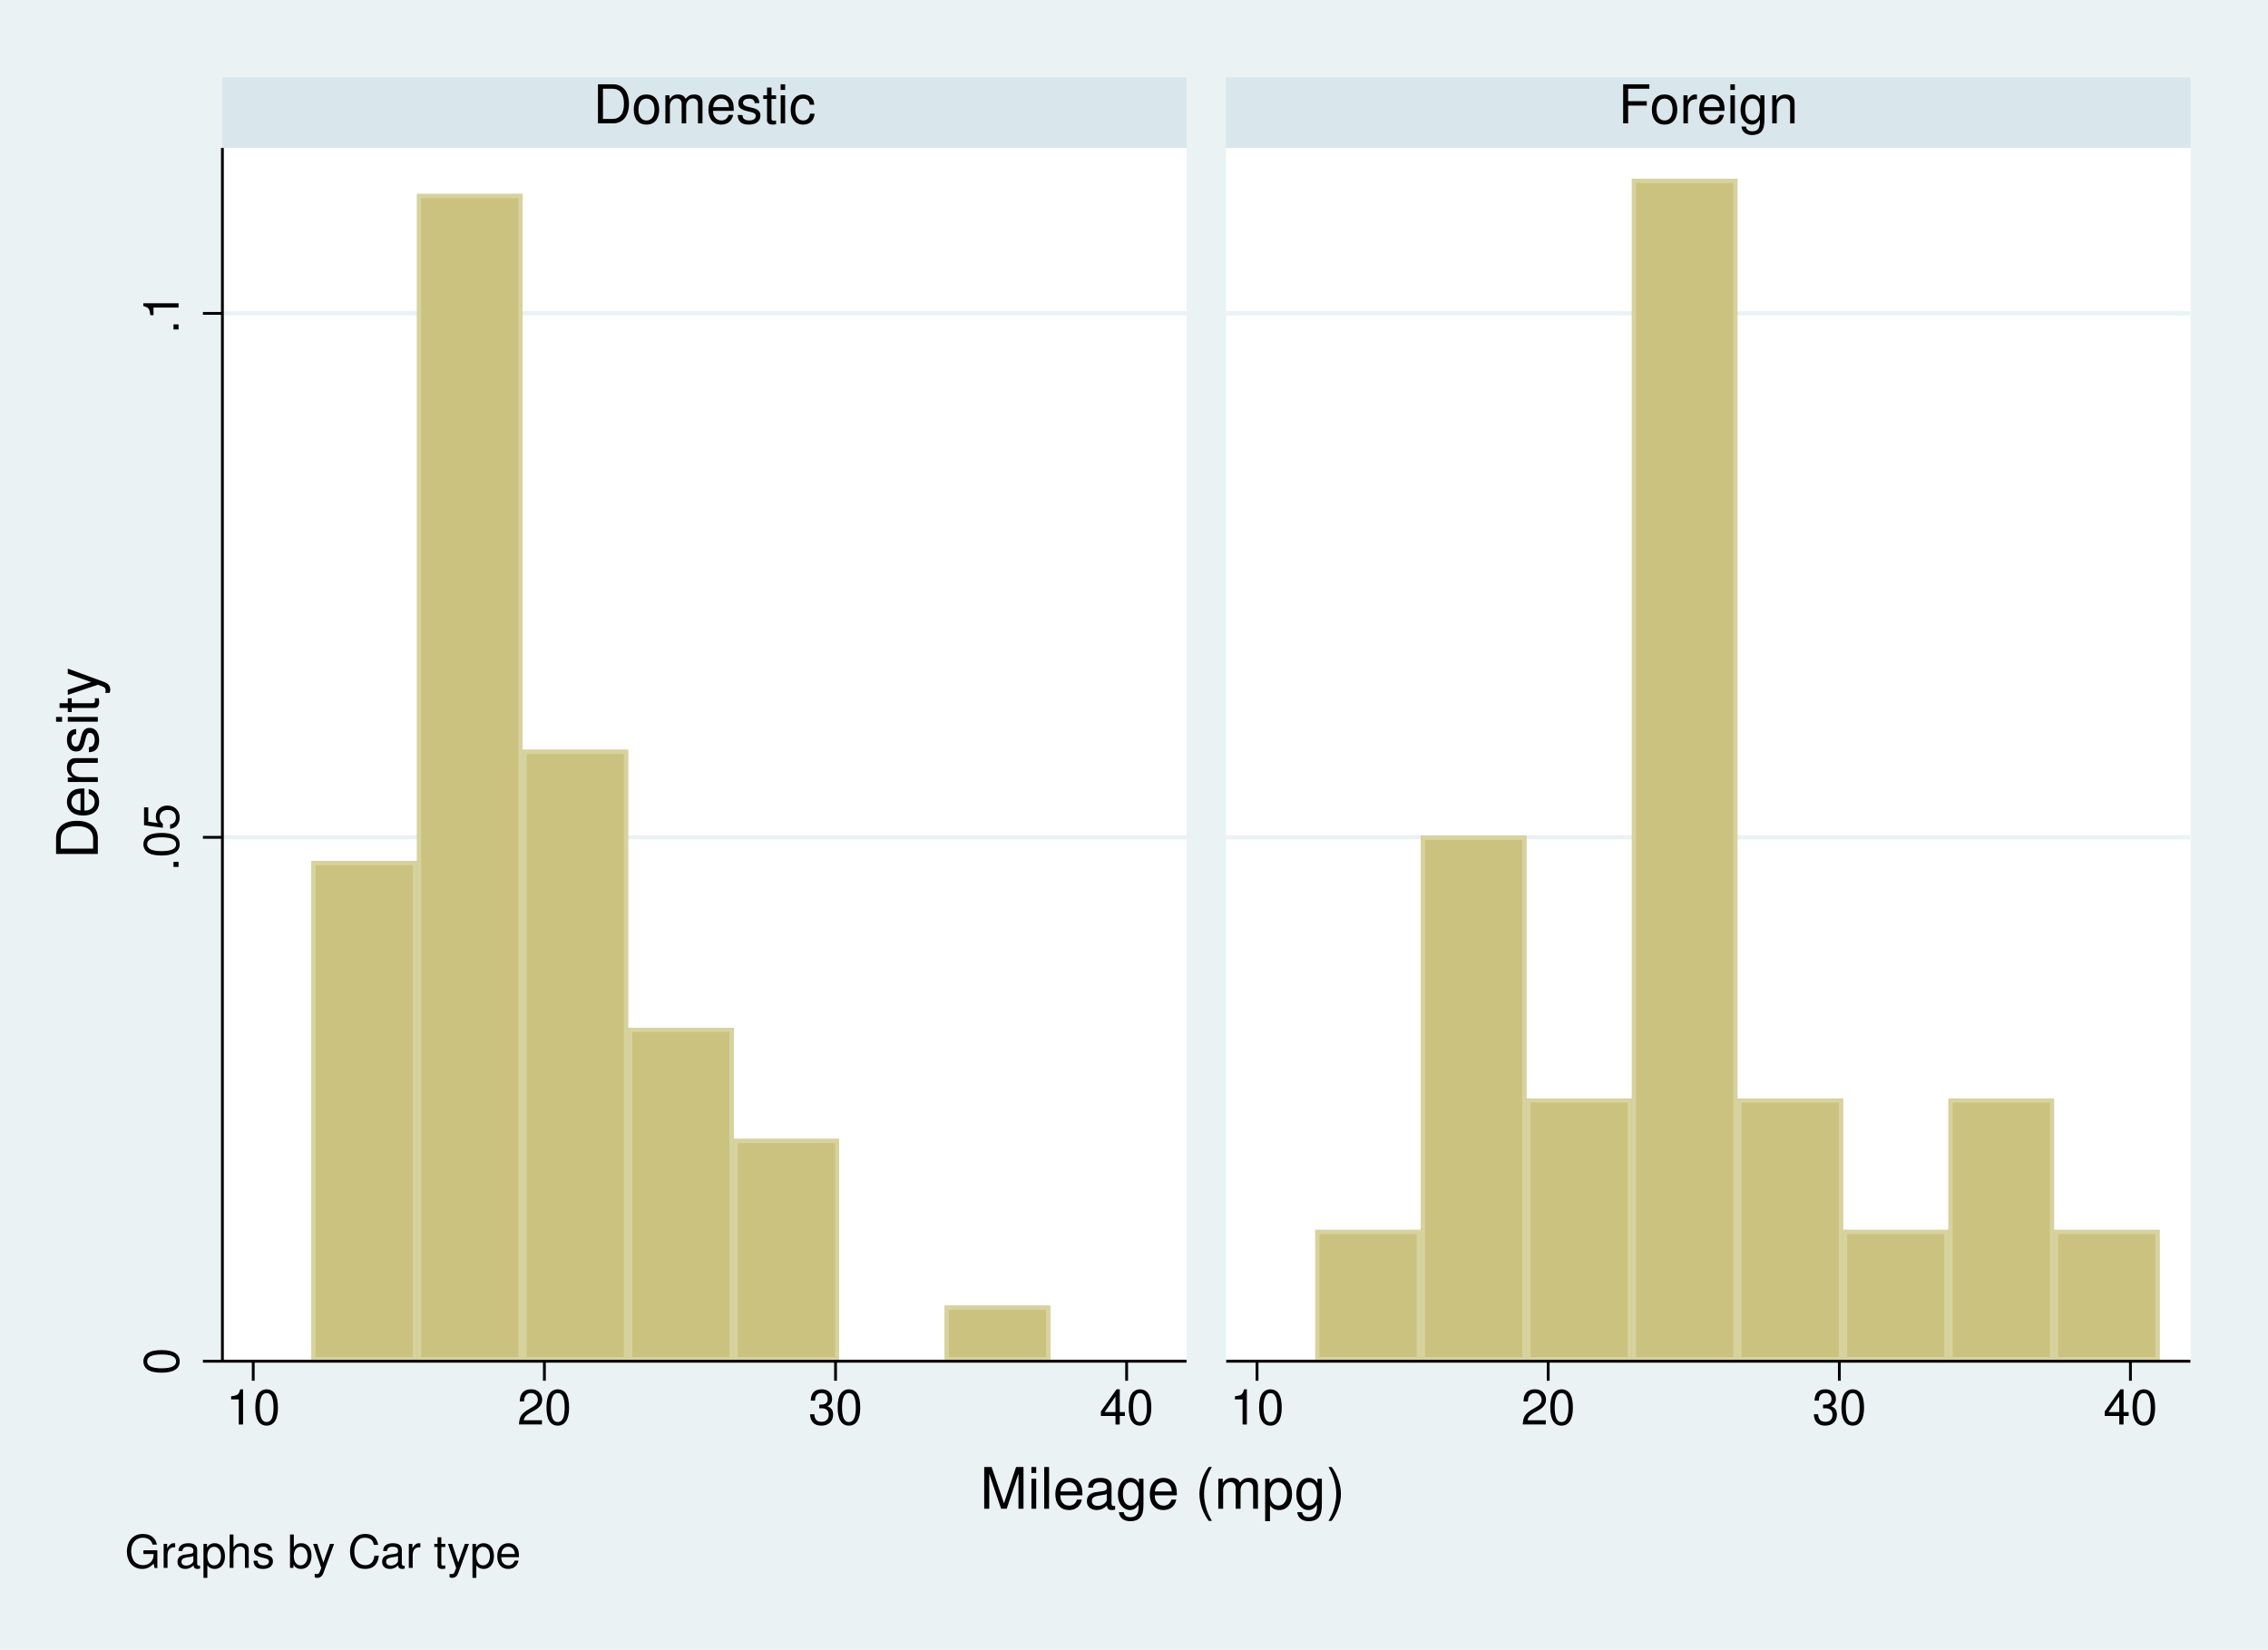
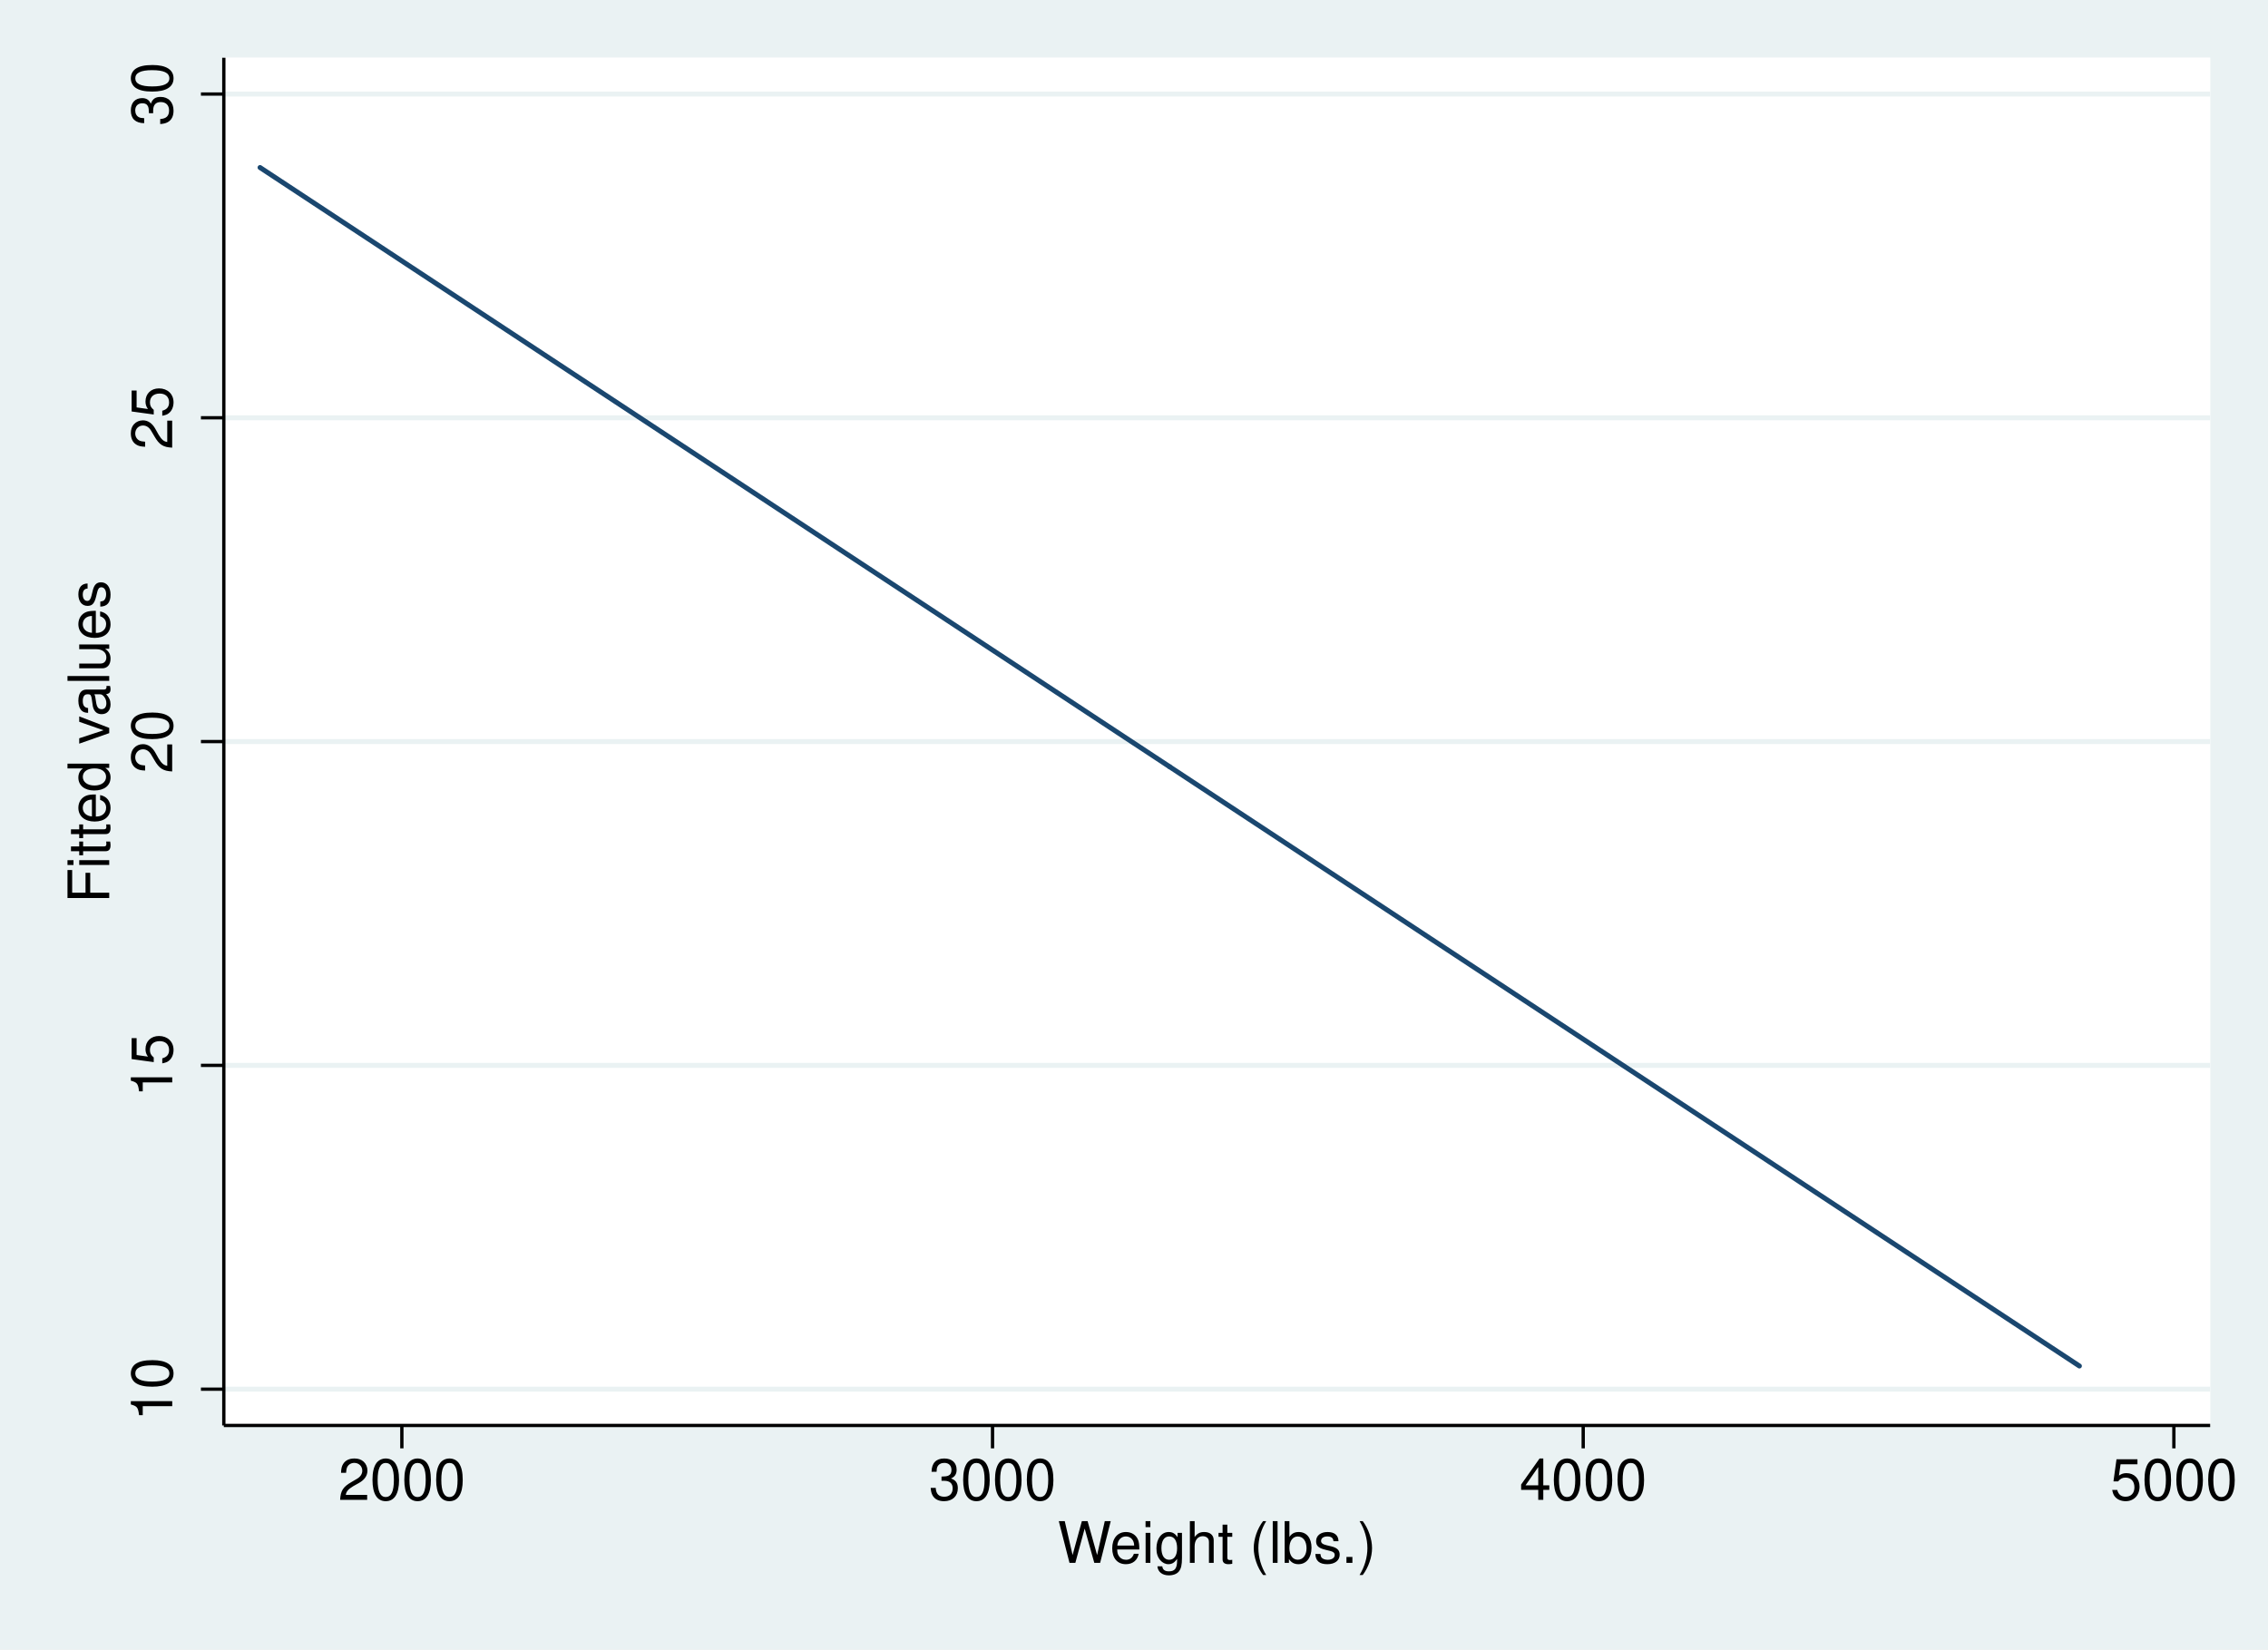
<svg xmlns="http://www.w3.org/2000/svg" version="1.1" width="5.50in" height="4.00in" viewBox="0 0 3960 2880">
  <rect x="0" y="0" width="3960" height="2880" style="fill:#EAF2F3;stroke:none" />
  <rect x="0.00" y="0.00" width="3959.88" height="2880.00" style="fill:#EAF2F3" />
  <rect x="2.88" y="2.88" width="3954.12" height="2874.24" style="fill:none;stroke:#EAF2F3;stroke-width:5.76" />
-   <rect x="388.33" y="258.27" width="1683.50" height="2118.79" style="fill:#FFFFFF" />
-   <rect x="390.78" y="260.72" width="1678.60" height="2113.89" style="fill:none;stroke:#FFFFFF;stroke-width:4.90" />
-   <line x1="388.33" y1="2377.06" x2="2071.82" y2="2377.06" style="stroke:#EAF2F3;stroke-width:7.34" />
-   <line x1="388.33" y1="1462.15" x2="2071.82" y2="1462.15" style="stroke:#EAF2F3;stroke-width:7.34" />
-   <line x1="388.33" y1="547.24" x2="2071.82" y2="547.24" style="stroke:#EAF2F3;stroke-width:7.34" />
-   <rect x="2141.00" y="258.27" width="1683.49" height="2118.79" style="fill:#FFFFFF" />
-   <rect x="2143.45" y="260.72" width="1678.60" height="2113.89" style="fill:none;stroke:#FFFFFF;stroke-width:4.90" />
-   <line x1="2141.00" y1="2377.06" x2="3824.49" y2="2377.06" style="stroke:#EAF2F3;stroke-width:7.34" />
-   <line x1="2141.00" y1="1462.15" x2="3824.49" y2="1462.15" style="stroke:#EAF2F3;stroke-width:7.34" />
-   <line x1="2141.00" y1="547.24" x2="3824.49" y2="547.24" style="stroke:#EAF2F3;stroke-width:7.34" />
-   <rect x="543.88" y="1503.49" width="184.26" height="873.58" style="fill:#CAC27E" />
-   <rect x="547.55" y="1507.16" width="176.92" height="866.23" style="fill:none;stroke:#D7D29E;stroke-width:7.34" />
-   <rect x="728.14" y="338.59" width="184.26" height="2038.47" style="fill:#CAC27E" />
-   <rect x="731.82" y="342.26" width="176.92" height="2031.13" style="fill:none;stroke:#D7D29E;stroke-width:7.34" />
-   <rect x="912.41" y="1309.32" width="184.26" height="1067.75" style="fill:#CAC27E" />
-   <rect x="916.08" y="1312.99" width="176.92" height="1060.40" style="fill:none;stroke:#D7D29E;stroke-width:7.34" />
-   <rect x="1096.67" y="1794.68" width="184.26" height="582.39" style="fill:#CAC27E" />
-   <rect x="1100.34" y="1798.35" width="176.92" height="575.04" style="fill:none;stroke:#D7D29E;stroke-width:7.34" />
-   <rect x="1280.94" y="1988.85" width="184.26" height="388.22" style="fill:#CAC27E" />
-   <rect x="1284.61" y="1992.52" width="176.92" height="380.87" style="fill:none;stroke:#D7D29E;stroke-width:7.34" />
-   <rect x="1649.46" y="2280.04" width="184.26" height="97.02" style="fill:#CAC27E" />
-   <rect x="1653.14" y="2283.71" width="176.92" height="89.68" style="fill:none;stroke:#D7D29E;stroke-width:7.34" />
-   <rect x="2296.55" y="2147.62" width="184.26" height="229.44" style="fill:#CAC27E" />
-   <rect x="2300.22" y="2151.30" width="176.92" height="222.10" style="fill:none;stroke:#D7D29E;stroke-width:7.34" />
-   <rect x="2480.82" y="1459.31" width="184.26" height="917.76" style="fill:#CAC27E" />
-   <rect x="2484.49" y="1462.98" width="176.92" height="910.41" style="fill:none;stroke:#D7D29E;stroke-width:7.34" />
-   <rect x="2665.08" y="1918.18" width="184.26" height="458.88" style="fill:#CAC27E" />
-   <rect x="2668.75" y="1921.86" width="176.92" height="451.54" style="fill:none;stroke:#D7D29E;stroke-width:7.34" />
-   <rect x="2849.34" y="312.11" width="184.26" height="2064.96" style="fill:#CAC27E" />
-   <rect x="2853.02" y="315.78" width="176.92" height="2057.61" style="fill:none;stroke:#D7D29E;stroke-width:7.34" />
-   <rect x="3033.61" y="1918.18" width="184.26" height="458.88" style="fill:#CAC27E" />
-   <rect x="3037.28" y="1921.86" width="176.92" height="451.54" style="fill:none;stroke:#D7D29E;stroke-width:7.34" />
-   <rect x="3217.87" y="2147.62" width="184.26" height="229.44" style="fill:#CAC27E" />
-   <rect x="3221.54" y="2151.30" width="176.92" height="222.10" style="fill:none;stroke:#D7D29E;stroke-width:7.34" />
-   <rect x="3402.14" y="1918.18" width="184.26" height="458.88" style="fill:#CAC27E" />
-   <rect x="3405.81" y="1921.86" width="176.92" height="451.54" style="fill:none;stroke:#D7D29E;stroke-width:7.34" />
-   <rect x="3586.40" y="2147.62" width="184.26" height="229.44" style="fill:#CAC27E" />
-   <rect x="3590.07" y="2151.30" width="176.92" height="222.10" style="fill:none;stroke:#D7D29E;stroke-width:7.34" />
-   <line x1="388.33" y1="2377.06" x2="388.33" y2="258.27" style="stroke:#000000;stroke-width:4.90" />
-   <line x1="388.33" y1="2377.06" x2="354.30" y2="2377.06" style="stroke:#000000;stroke-width:4.90" />
-   <text x="311.78" y="2377.06" style="font-family:'Helvetica';font-size:85.02px;fill:#000000" transform="rotate(-90 311.78,2377.06)" text-anchor="middle">0</text>
-   <line x1="388.33" y1="1462.15" x2="354.30" y2="1462.15" style="stroke:#000000;stroke-width:4.90" />
-   <text x="311.78" y="1462.15" style="font-family:'Helvetica';font-size:85.02px;fill:#000000" transform="rotate(-90 311.78,1462.15)" text-anchor="middle">.05</text>
-   <line x1="388.33" y1="547.24" x2="354.30" y2="547.24" style="stroke:#000000;stroke-width:4.90" />
-   <text x="311.78" y="547.24" style="font-family:'Helvetica';font-size:85.02px;fill:#000000" transform="rotate(-90 311.78,547.24)" text-anchor="middle">.1</text>
-   <line x1="388.33" y1="2377.06" x2="2071.82" y2="2377.06" style="stroke:#000000;stroke-width:4.90" />
-   <line x1="442.16" y1="2377.06" x2="442.16" y2="2411.10" style="stroke:#000000;stroke-width:4.90" />
-   <text x="442.16" y="2487.50" style="font-family:'Helvetica';font-size:85.02px;fill:#000000" text-anchor="middle">10</text>
-   <line x1="950.52" y1="2377.06" x2="950.52" y2="2411.10" style="stroke:#000000;stroke-width:4.90" />
-   <text x="950.52" y="2487.50" style="font-family:'Helvetica';font-size:85.02px;fill:#000000" text-anchor="middle">20</text>
-   <line x1="1458.89" y1="2377.06" x2="1458.89" y2="2411.10" style="stroke:#000000;stroke-width:4.90" />
-   <text x="1458.89" y="2487.50" style="font-family:'Helvetica';font-size:85.02px;fill:#000000" text-anchor="middle">30</text>
-   <line x1="1967.13" y1="2377.06" x2="1967.13" y2="2411.10" style="stroke:#000000;stroke-width:4.90" />
-   <text x="1967.13" y="2487.50" style="font-family:'Helvetica';font-size:85.02px;fill:#000000" text-anchor="middle">40</text>
-   <line x1="2141.00" y1="2377.06" x2="3824.49" y2="2377.06" style="stroke:#000000;stroke-width:4.90" />
-   <line x1="2194.83" y1="2377.06" x2="2194.83" y2="2411.10" style="stroke:#000000;stroke-width:4.90" />
-   <text x="2194.83" y="2487.50" style="font-family:'Helvetica';font-size:85.02px;fill:#000000" text-anchor="middle">10</text>
-   <line x1="2703.20" y1="2377.06" x2="2703.20" y2="2411.10" style="stroke:#000000;stroke-width:4.90" />
-   <text x="2703.20" y="2487.50" style="font-family:'Helvetica';font-size:85.02px;fill:#000000" text-anchor="middle">20</text>
-   <line x1="3211.56" y1="2377.06" x2="3211.56" y2="2411.10" style="stroke:#000000;stroke-width:4.90" />
-   <text x="3211.56" y="2487.50" style="font-family:'Helvetica';font-size:85.02px;fill:#000000" text-anchor="middle">30</text>
-   <line x1="3719.80" y1="2377.06" x2="3719.80" y2="2411.10" style="stroke:#000000;stroke-width:4.90" />
-   <text x="3719.80" y="2487.50" style="font-family:'Helvetica';font-size:85.02px;fill:#000000" text-anchor="middle">40</text>
-   <rect x="388.33" y="135.39" width="1683.50" height="122.89" style="fill:#D9E6EB" />
-   <rect x="390.78" y="137.83" width="1678.60" height="117.99" style="fill:none;stroke:#D9E6EB;stroke-width:4.90" />
-   <text x="1230.08" y="215.42" style="font-family:'Helvetica';font-size:93.56px;fill:#000000" text-anchor="middle">Domestic</text>
-   <rect x="2141.00" y="135.39" width="1683.49" height="122.89" style="fill:#D9E6EB" />
-   <rect x="2143.45" y="137.83" width="1678.60" height="117.99" style="fill:none;stroke:#D9E6EB;stroke-width:4.90" />
-   <text x="2982.75" y="215.42" style="font-family:'Helvetica';font-size:93.56px;fill:#000000" text-anchor="middle">Foreign</text>
-   <text x="170.79" y="1332.71" style="font-family:'Helvetica';font-size:99.99px;fill:#000000" transform="rotate(-90 170.79,1332.71)" text-anchor="middle">Density</text>
-   <text x="2029.99" y="2634.61" style="font-family:'Helvetica';font-size:99.99px;fill:#000000" text-anchor="middle">Mileage (mpg)</text>
-   <text x="218.05" y="2737.89" style="font-family:'Helvetica';font-size:79.94px;fill:#000000">Graphs by Car type</text>
+   <rect x="390.80" y="100.86" width="3468.22" height="2388.33" style="fill:#FFFFFF" />
+   <rect x="393.68" y="103.74" width="3462.46" height="2382.57" style="fill:none;stroke:#FFFFFF;stroke-width:5.76" />
+   <line x1="390.80" y1="2425.82" x2="3859.02" y2="2425.82" style="stroke:#EAF2F3;stroke-width:8.64" />
+   <line x1="390.80" y1="1860.39" x2="3859.02" y2="1860.39" style="stroke:#EAF2F3;stroke-width:8.64" />
+   <line x1="390.80" y1="1294.96" x2="3859.02" y2="1294.96" style="stroke:#EAF2F3;stroke-width:8.64" />
+   <line x1="390.80" y1="729.53" x2="3859.02" y2="729.53" style="stroke:#EAF2F3;stroke-width:8.64" />
+   <line x1="390.80" y1="164.22" x2="3859.02" y2="164.22" style="stroke:#EAF2F3;stroke-width:8.64" />
+   <line x1="454.04" y1="292.55" x2="2042.37" y2="1339.02" stroke-linecap="round" style="stroke:#1A476F;stroke-width:8.64" />
+   <line x1="2042.37" y1="1339.02" x2="3630.70" y2="2385.36" stroke-linecap="round" style="stroke:#1A476F;stroke-width:8.64" />
+   <line x1="390.80" y1="2489.19" x2="390.80" y2="100.86" style="stroke:#000000;stroke-width:5.76" />
+   <line x1="390.80" y1="2425.82" x2="350.83" y2="2425.82" style="stroke:#000000;stroke-width:5.76" />
+   <text x="300.72" y="2425.82" style="font-family:'Helvetica';font-size:99.99px;fill:#000000" transform="rotate(-90 300.72,2425.82)" text-anchor="middle">10</text>
+   <line x1="390.80" y1="1860.39" x2="350.83" y2="1860.39" style="stroke:#000000;stroke-width:5.76" />
+   <text x="300.72" y="1860.39" style="font-family:'Helvetica';font-size:99.99px;fill:#000000" transform="rotate(-90 300.72,1860.39)" text-anchor="middle">15</text>
+   <line x1="390.80" y1="1294.96" x2="350.83" y2="1294.96" style="stroke:#000000;stroke-width:5.76" />
+   <text x="300.72" y="1294.96" style="font-family:'Helvetica';font-size:99.99px;fill:#000000" transform="rotate(-90 300.72,1294.96)" text-anchor="middle">20</text>
+   <line x1="390.80" y1="729.53" x2="350.83" y2="729.53" style="stroke:#000000;stroke-width:5.76" />
+   <text x="300.72" y="729.53" style="font-family:'Helvetica';font-size:99.99px;fill:#000000" transform="rotate(-90 300.72,729.53)" text-anchor="middle">25</text>
+   <line x1="390.80" y1="164.22" x2="350.83" y2="164.22" style="stroke:#000000;stroke-width:5.76" />
+   <text x="300.72" y="164.22" style="font-family:'Helvetica';font-size:99.99px;fill:#000000" transform="rotate(-90 300.72,164.22)" text-anchor="middle">30</text>
+   <text x="190.71" y="1294.96" style="font-family:'Helvetica';font-size:99.99px;fill:#000000" transform="rotate(-90 190.71,1294.96)" text-anchor="middle">Fitted values</text>
+   <line x1="390.80" y1="2489.19" x2="3859.02" y2="2489.19" style="stroke:#000000;stroke-width:5.76" />
+   <line x1="701.66" y1="2489.19" x2="701.66" y2="2529.16" style="stroke:#000000;stroke-width:5.76" />
+   <text x="701.66" y="2619.14" style="font-family:'Helvetica';font-size:99.99px;fill:#000000" text-anchor="middle">2000</text>
+   <line x1="1732.99" y1="2489.19" x2="1732.99" y2="2529.16" style="stroke:#000000;stroke-width:5.76" />
+   <text x="1732.99" y="2619.14" style="font-family:'Helvetica';font-size:99.99px;fill:#000000" text-anchor="middle">3000</text>
+   <line x1="2764.33" y1="2489.19" x2="2764.33" y2="2529.16" style="stroke:#000000;stroke-width:5.76" />
+   <text x="2764.33" y="2619.14" style="font-family:'Helvetica';font-size:99.99px;fill:#000000" text-anchor="middle">4000</text>
+   <line x1="3795.66" y1="2489.19" x2="3795.66" y2="2529.16" style="stroke:#000000;stroke-width:5.76" />
+   <text x="3795.66" y="2619.14" style="font-family:'Helvetica';font-size:99.99px;fill:#000000" text-anchor="middle">5000</text>
+   <text x="2124.91" y="2729.16" style="font-family:'Helvetica';font-size:99.99px;fill:#000000" text-anchor="middle">Weight (lbs.)</text>
</svg>
